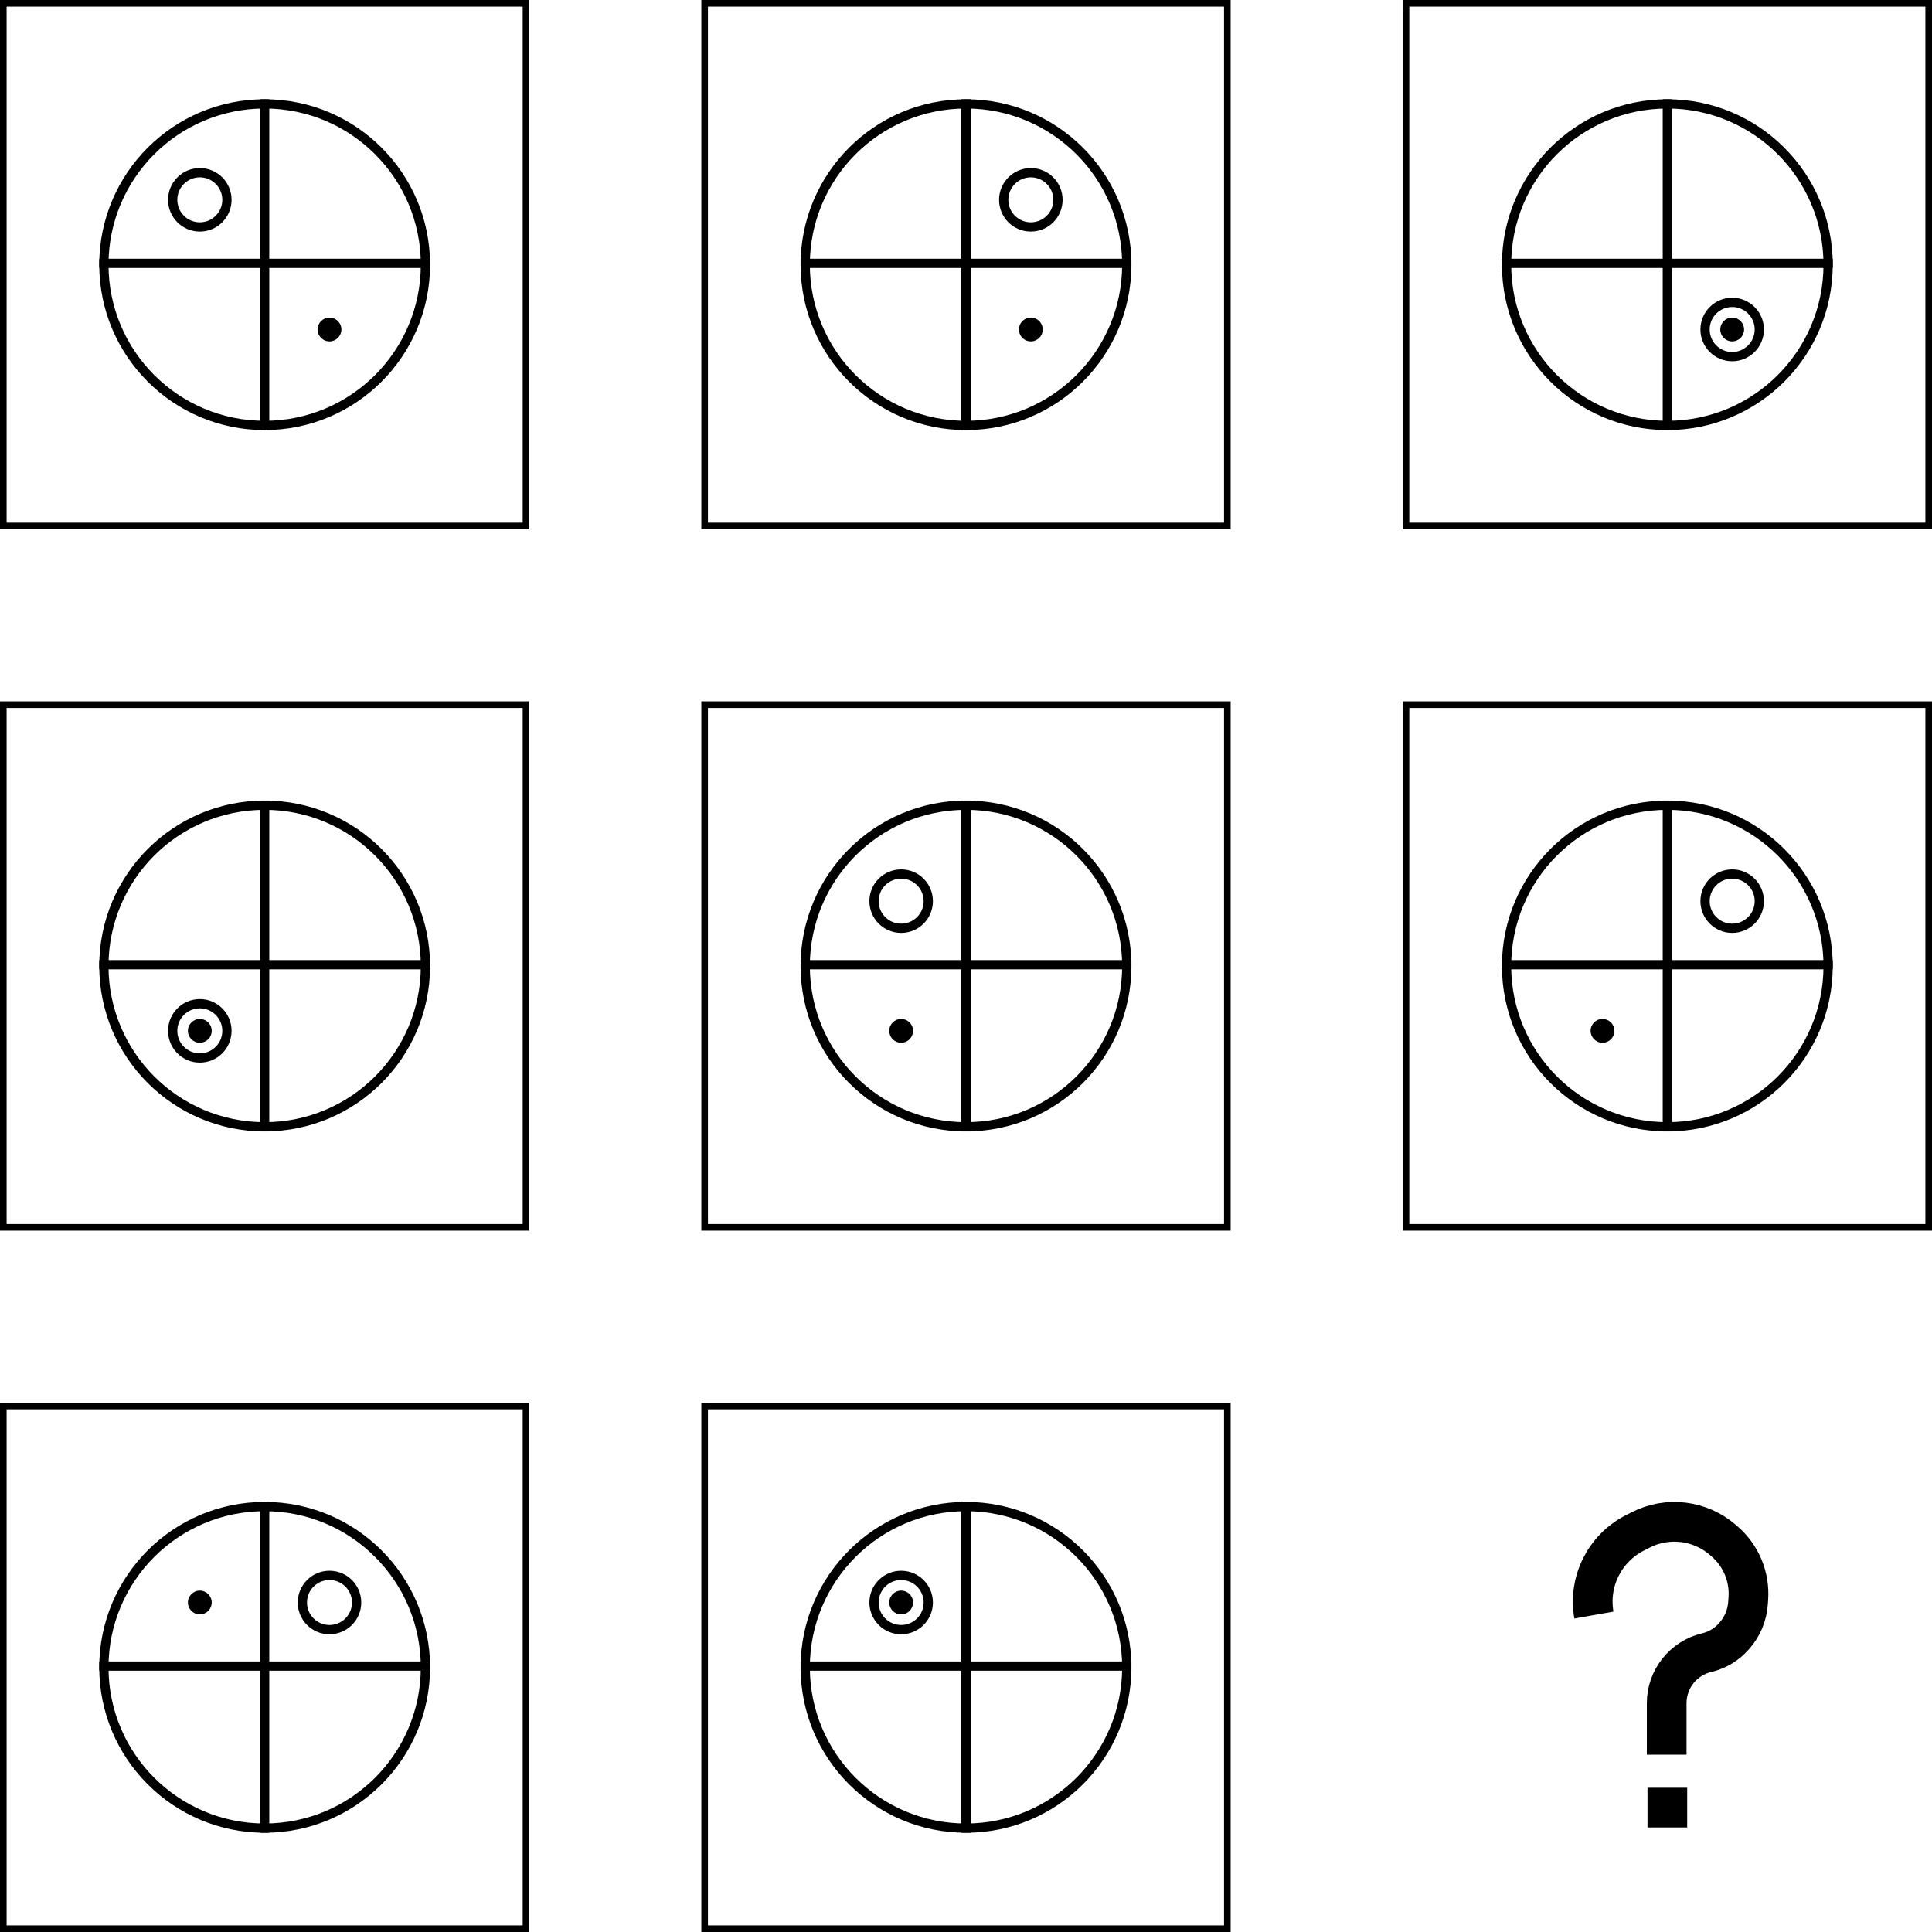
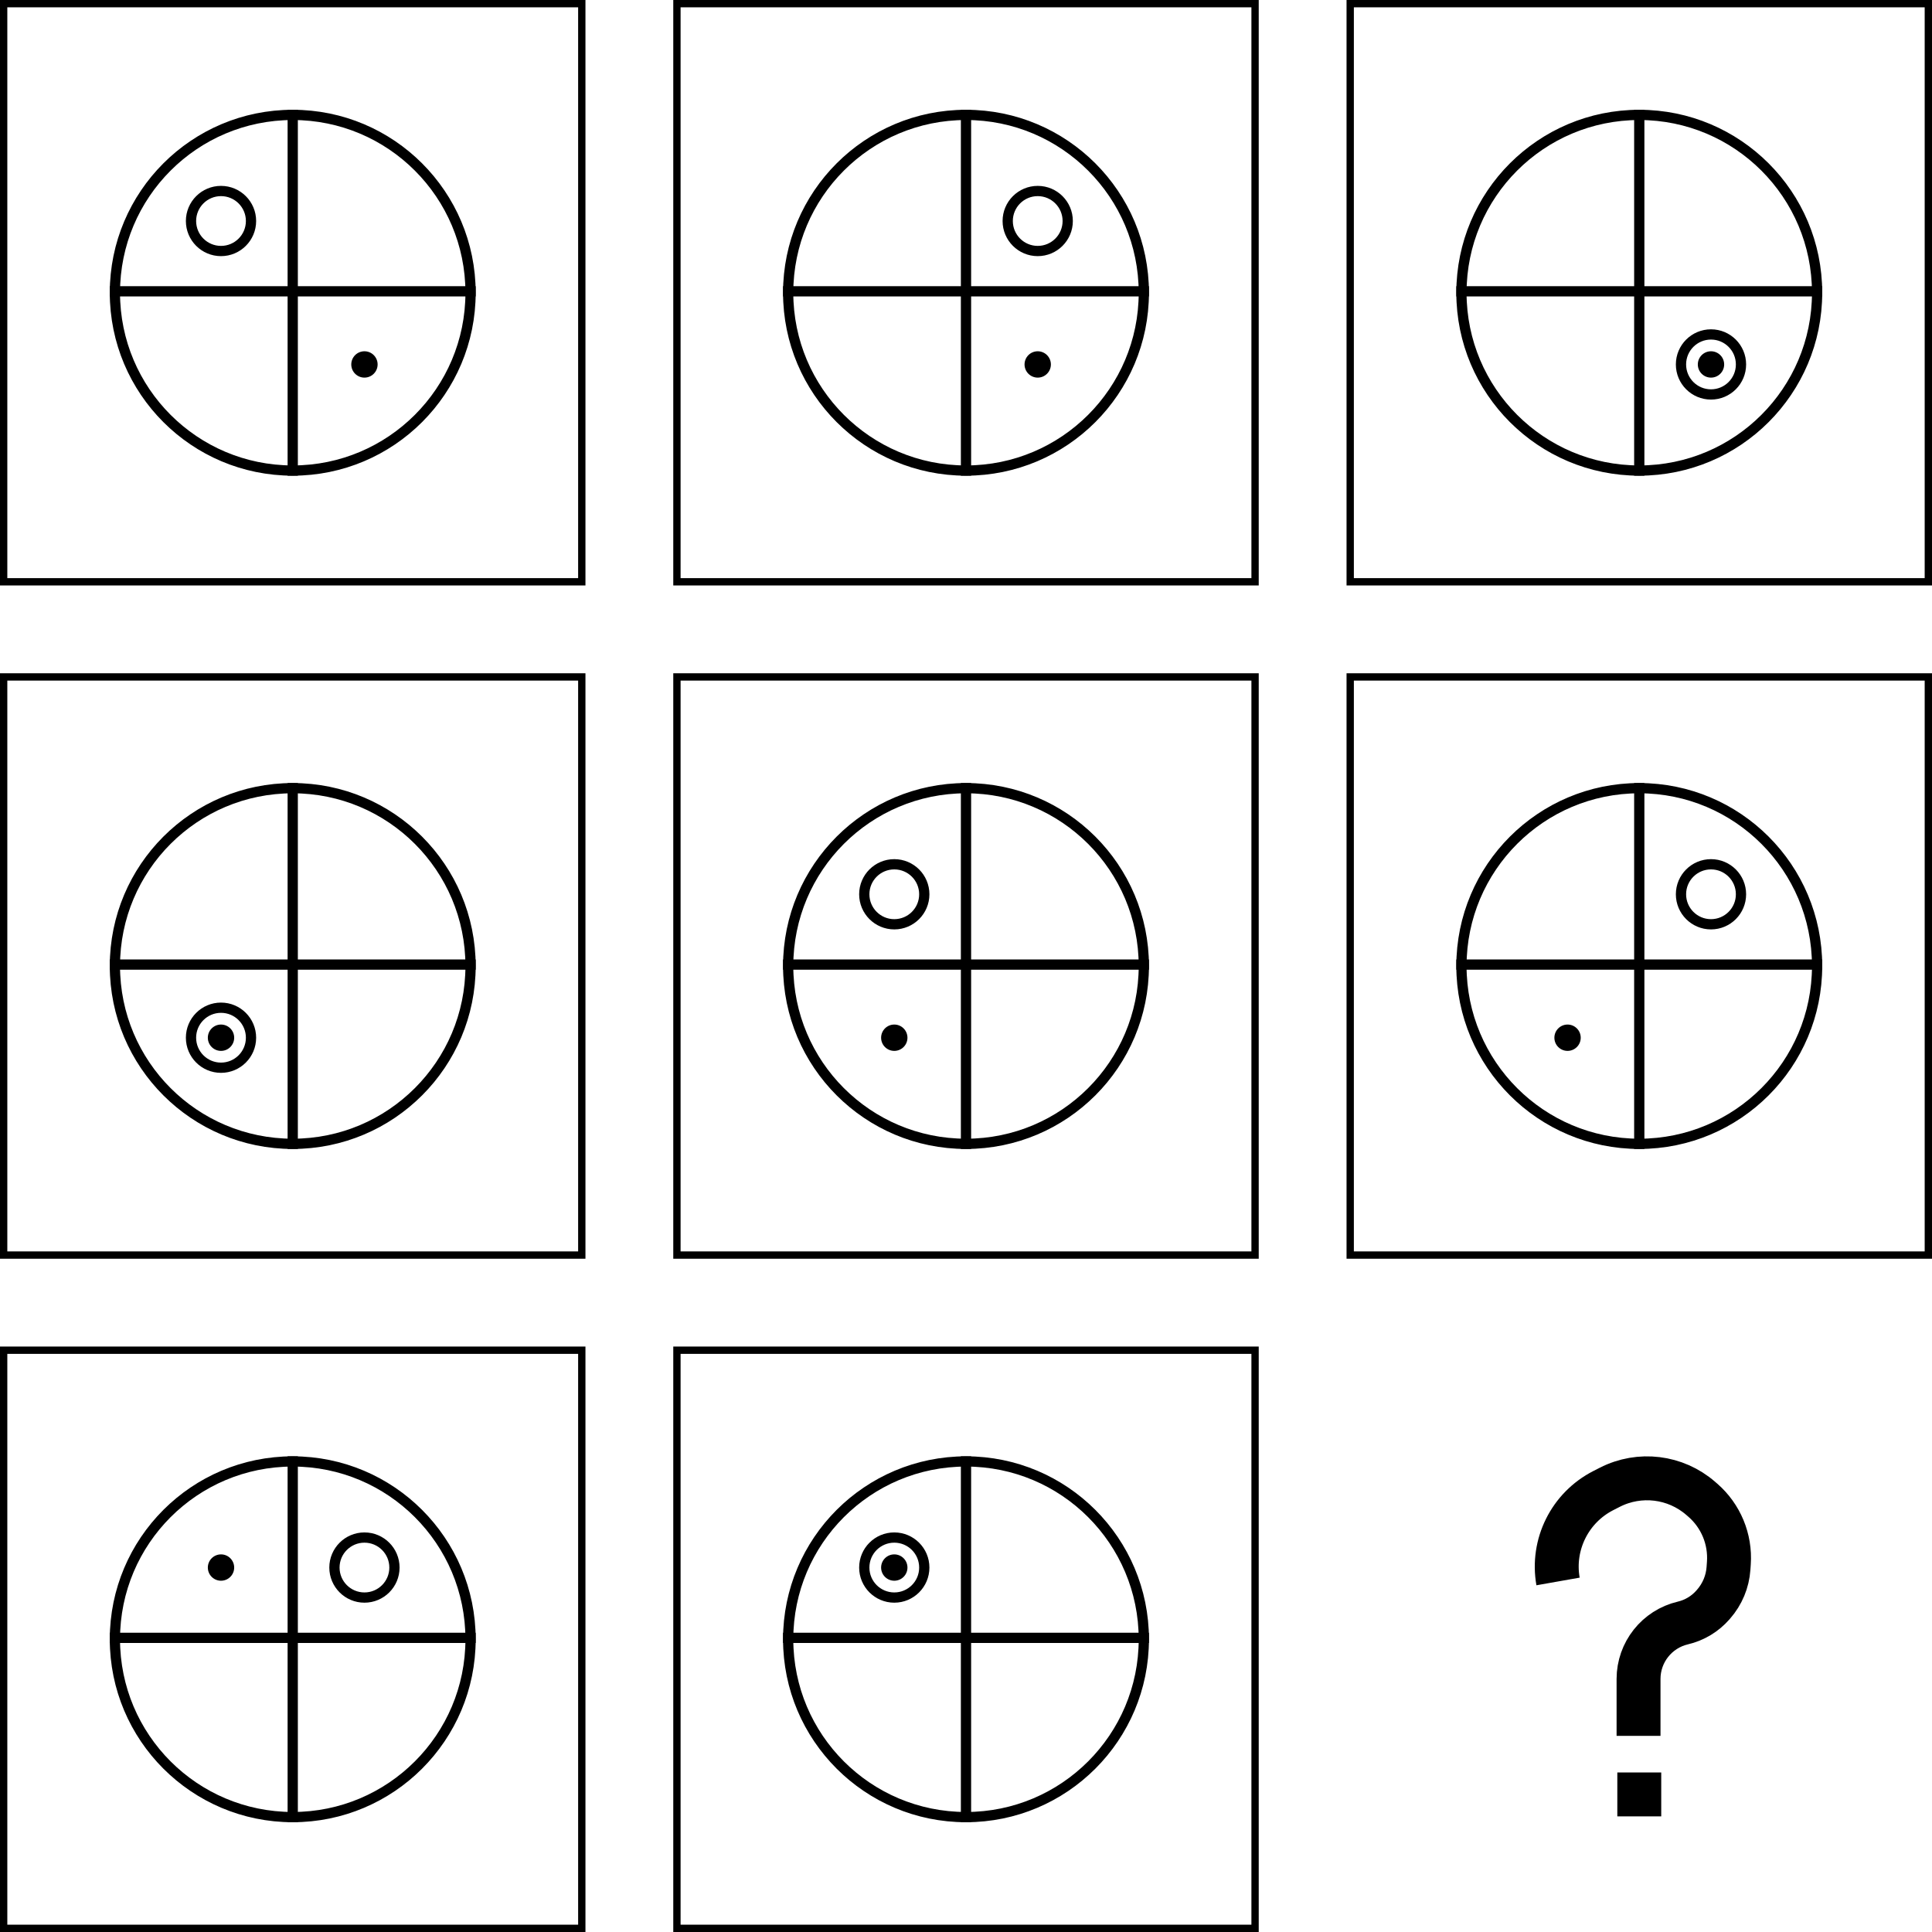
- <svg xmlns="http://www.w3.org/2000/svg" width="1460" height="1460" viewBox="0 0 1460 1460" fill="none">
+ <svg xmlns="http://www.w3.org/2000/svg" width="1320" height="1320" viewBox="0 0 1320 1320" fill="none">
  <path d="M200 75V325M75 199.031H325" stroke="black" stroke-width="7" />
  <circle cx="200" cy="200" r="121.5" stroke="black" stroke-width="7" />
  <rect x="2.5" y="2.5" width="395" height="395" stroke="black" stroke-width="5" />
  <circle cx="151" cy="151" r="20.5" stroke="black" stroke-width="7" />
  <circle cx="249" cy="249" r="9" fill="black" />
-   <rect x="532.5" y="2.5" width="395" height="395" stroke="black" stroke-width="5" />
-   <circle cx="779" cy="151" r="20.5" stroke="black" stroke-width="7" />
-   <circle cx="779" cy="249" r="9" fill="black" />
-   <path d="M730 75V325M605 199.031H855" stroke="black" stroke-width="7" />
-   <circle cx="730" cy="200" r="121.5" stroke="black" stroke-width="7" />
-   <rect x="1062.5" y="2.5" width="395" height="395" stroke="black" stroke-width="5" />
-   <circle cx="1309" cy="249" r="20.5" stroke="black" stroke-width="7" />
-   <circle cx="1309" cy="249" r="9" fill="black" />
-   <path d="M1260 75V325M1135 199.031H1385" stroke="black" stroke-width="7" />
-   <circle cx="1260" cy="200" r="121.5" stroke="black" stroke-width="7" />
-   <rect x="2.5" y="532.5" width="395" height="395" stroke="black" stroke-width="5" />
-   <circle cx="151" cy="779" r="20.5" stroke="black" stroke-width="7" />
-   <circle cx="151" cy="779" r="9" fill="black" />
-   <path d="M200 605V855M75 729.031H325" stroke="black" stroke-width="7" />
-   <circle cx="200" cy="730" r="121.5" stroke="black" stroke-width="7" />
-   <rect x="532.5" y="532.5" width="395" height="395" stroke="black" stroke-width="5" />
-   <circle cx="681" cy="681" r="20.5" stroke="black" stroke-width="7" />
-   <circle cx="681" cy="779" r="9" fill="black" />
-   <path d="M730 605V855M605 729.031H855" stroke="black" stroke-width="7" />
-   <circle cx="730" cy="730" r="121.5" stroke="black" stroke-width="7" />
-   <rect x="1062.5" y="532.5" width="395" height="395" stroke="black" stroke-width="5" />
-   <circle cx="1309" cy="681" r="20.5" stroke="black" stroke-width="7" />
-   <circle cx="1211" cy="779" r="9" fill="black" />
-   <path d="M1260 605V855M1135 729.031H1385" stroke="black" stroke-width="7" />
-   <circle cx="1260" cy="730" r="121.5" stroke="black" stroke-width="7" />
-   <rect x="2.5" y="1062.5" width="395" height="395" stroke="black" stroke-width="5" />
-   <circle cx="249" cy="1211" r="20.5" stroke="black" stroke-width="7" />
-   <circle cx="151" cy="1211" r="9" fill="black" />
-   <path d="M200 1135V1385M75 1259.03H325" stroke="black" stroke-width="7" />
-   <circle cx="200" cy="1260" r="121.5" stroke="black" stroke-width="7" />
-   <rect x="532.5" y="1062.5" width="395" height="395" stroke="black" stroke-width="5" />
-   <circle cx="681" cy="1211" r="20.5" stroke="black" stroke-width="7" />
-   <circle cx="681" cy="1211" r="9" fill="black" />
-   <path d="M730 1135V1385M605 1259.03H855" stroke="black" stroke-width="7" />
-   <circle cx="730" cy="1260" r="121.5" stroke="black" stroke-width="7" />
-   <path d="M1259.5 1326V1287.1C1259.5 1268.88 1272.04 1253.05 1289.77 1248.88V1248.88C1297.73 1247.01 1304.9 1242.7 1310.29 1236.56L1310.75 1236.03C1316.75 1229.2 1320.34 1220.59 1320.96 1211.52L1321.21 1207.92C1322.34 1191.6 1315.74 1175.69 1303.39 1164.96L1301.97 1163.73C1284.76 1148.78 1260.21 1145.78 1239.9 1156.13L1235.45 1158.4C1212.6 1170.05 1200.04 1195.25 1204.5 1220.5V1220.5" stroke="black" stroke-width="30" />
-   <rect x="1252.5" y="1358.5" width="15" height="15" fill="black" stroke="black" stroke-width="15" />
+   <rect x="462.5" y="2.5" width="395" height="395" stroke="black" stroke-width="5" />
+   <circle cx="709" cy="151" r="20.5" stroke="black" stroke-width="7" />
+   <circle cx="709" cy="249" r="9" fill="black" />
+   <path d="M660 75V325M535 199.031H785" stroke="black" stroke-width="7" />
+   <circle cx="660" cy="200" r="121.5" stroke="black" stroke-width="7" />
+   <rect x="922.5" y="2.5" width="395" height="395" stroke="black" stroke-width="5" />
+   <circle cx="1169" cy="249" r="20.5" stroke="black" stroke-width="7" />
+   <circle cx="1169" cy="249" r="9" fill="black" />
+   <path d="M1120 75V325M995 199.031H1245" stroke="black" stroke-width="7" />
+   <circle cx="1120" cy="200" r="121.5" stroke="black" stroke-width="7" />
+   <rect x="2.5" y="462.5" width="395" height="395" stroke="black" stroke-width="5" />
+   <circle cx="151" cy="709" r="20.5" stroke="black" stroke-width="7" />
+   <circle cx="151" cy="709" r="9" fill="black" />
+   <path d="M200 535V785M75 659.031H325" stroke="black" stroke-width="7" />
+   <circle cx="200" cy="660" r="121.5" stroke="black" stroke-width="7" />
+   <rect x="462.5" y="462.5" width="395" height="395" stroke="black" stroke-width="5" />
+   <circle cx="611" cy="611" r="20.5" stroke="black" stroke-width="7" />
+   <circle cx="611" cy="709" r="9" fill="black" />
+   <path d="M660 535V785M535 659.031H785" stroke="black" stroke-width="7" />
+   <circle cx="660" cy="660" r="121.5" stroke="black" stroke-width="7" />
+   <rect x="922.5" y="462.5" width="395" height="395" stroke="black" stroke-width="5" />
+   <circle cx="1169" cy="611" r="20.5" stroke="black" stroke-width="7" />
+   <circle cx="1071" cy="709" r="9" fill="black" />
+   <path d="M1120 535V785M995 659.031H1245" stroke="black" stroke-width="7" />
+   <circle cx="1120" cy="660" r="121.5" stroke="black" stroke-width="7" />
+   <rect x="2.5" y="922.5" width="395" height="395" stroke="black" stroke-width="5" />
+   <circle cx="249" cy="1071" r="20.5" stroke="black" stroke-width="7" />
+   <circle cx="151" cy="1071" r="9" fill="black" />
+   <path d="M200 995V1245M75 1119.03H325" stroke="black" stroke-width="7" />
+   <circle cx="200" cy="1120" r="121.5" stroke="black" stroke-width="7" />
+   <rect x="462.5" y="922.5" width="395" height="395" stroke="black" stroke-width="5" />
+   <circle cx="611" cy="1071" r="20.5" stroke="black" stroke-width="7" />
+   <circle cx="611" cy="1071" r="9" fill="black" />
+   <path d="M660 995V1245M535 1119.03H785" stroke="black" stroke-width="7" />
+   <circle cx="660" cy="1120" r="121.5" stroke="black" stroke-width="7" />
+   <path d="M1119.5 1186V1147.1C1119.5 1128.88 1132.04 1113.05 1149.77 1108.88V1108.88C1157.73 1107.01 1164.9 1102.7 1170.29 1096.56L1170.75 1096.03C1176.75 1089.2 1180.34 1080.59 1180.96 1071.52L1181.21 1067.92C1182.34 1051.6 1175.74 1035.69 1163.39 1024.96L1161.97 1023.73C1144.76 1008.78 1120.21 1005.78 1099.9 1016.13L1095.45 1018.4C1072.6 1030.05 1060.04 1055.25 1064.5 1080.5V1080.5" stroke="black" stroke-width="30" />
+   <rect x="1112.5" y="1218.5" width="15" height="15" fill="black" stroke="black" stroke-width="15" />
</svg>
